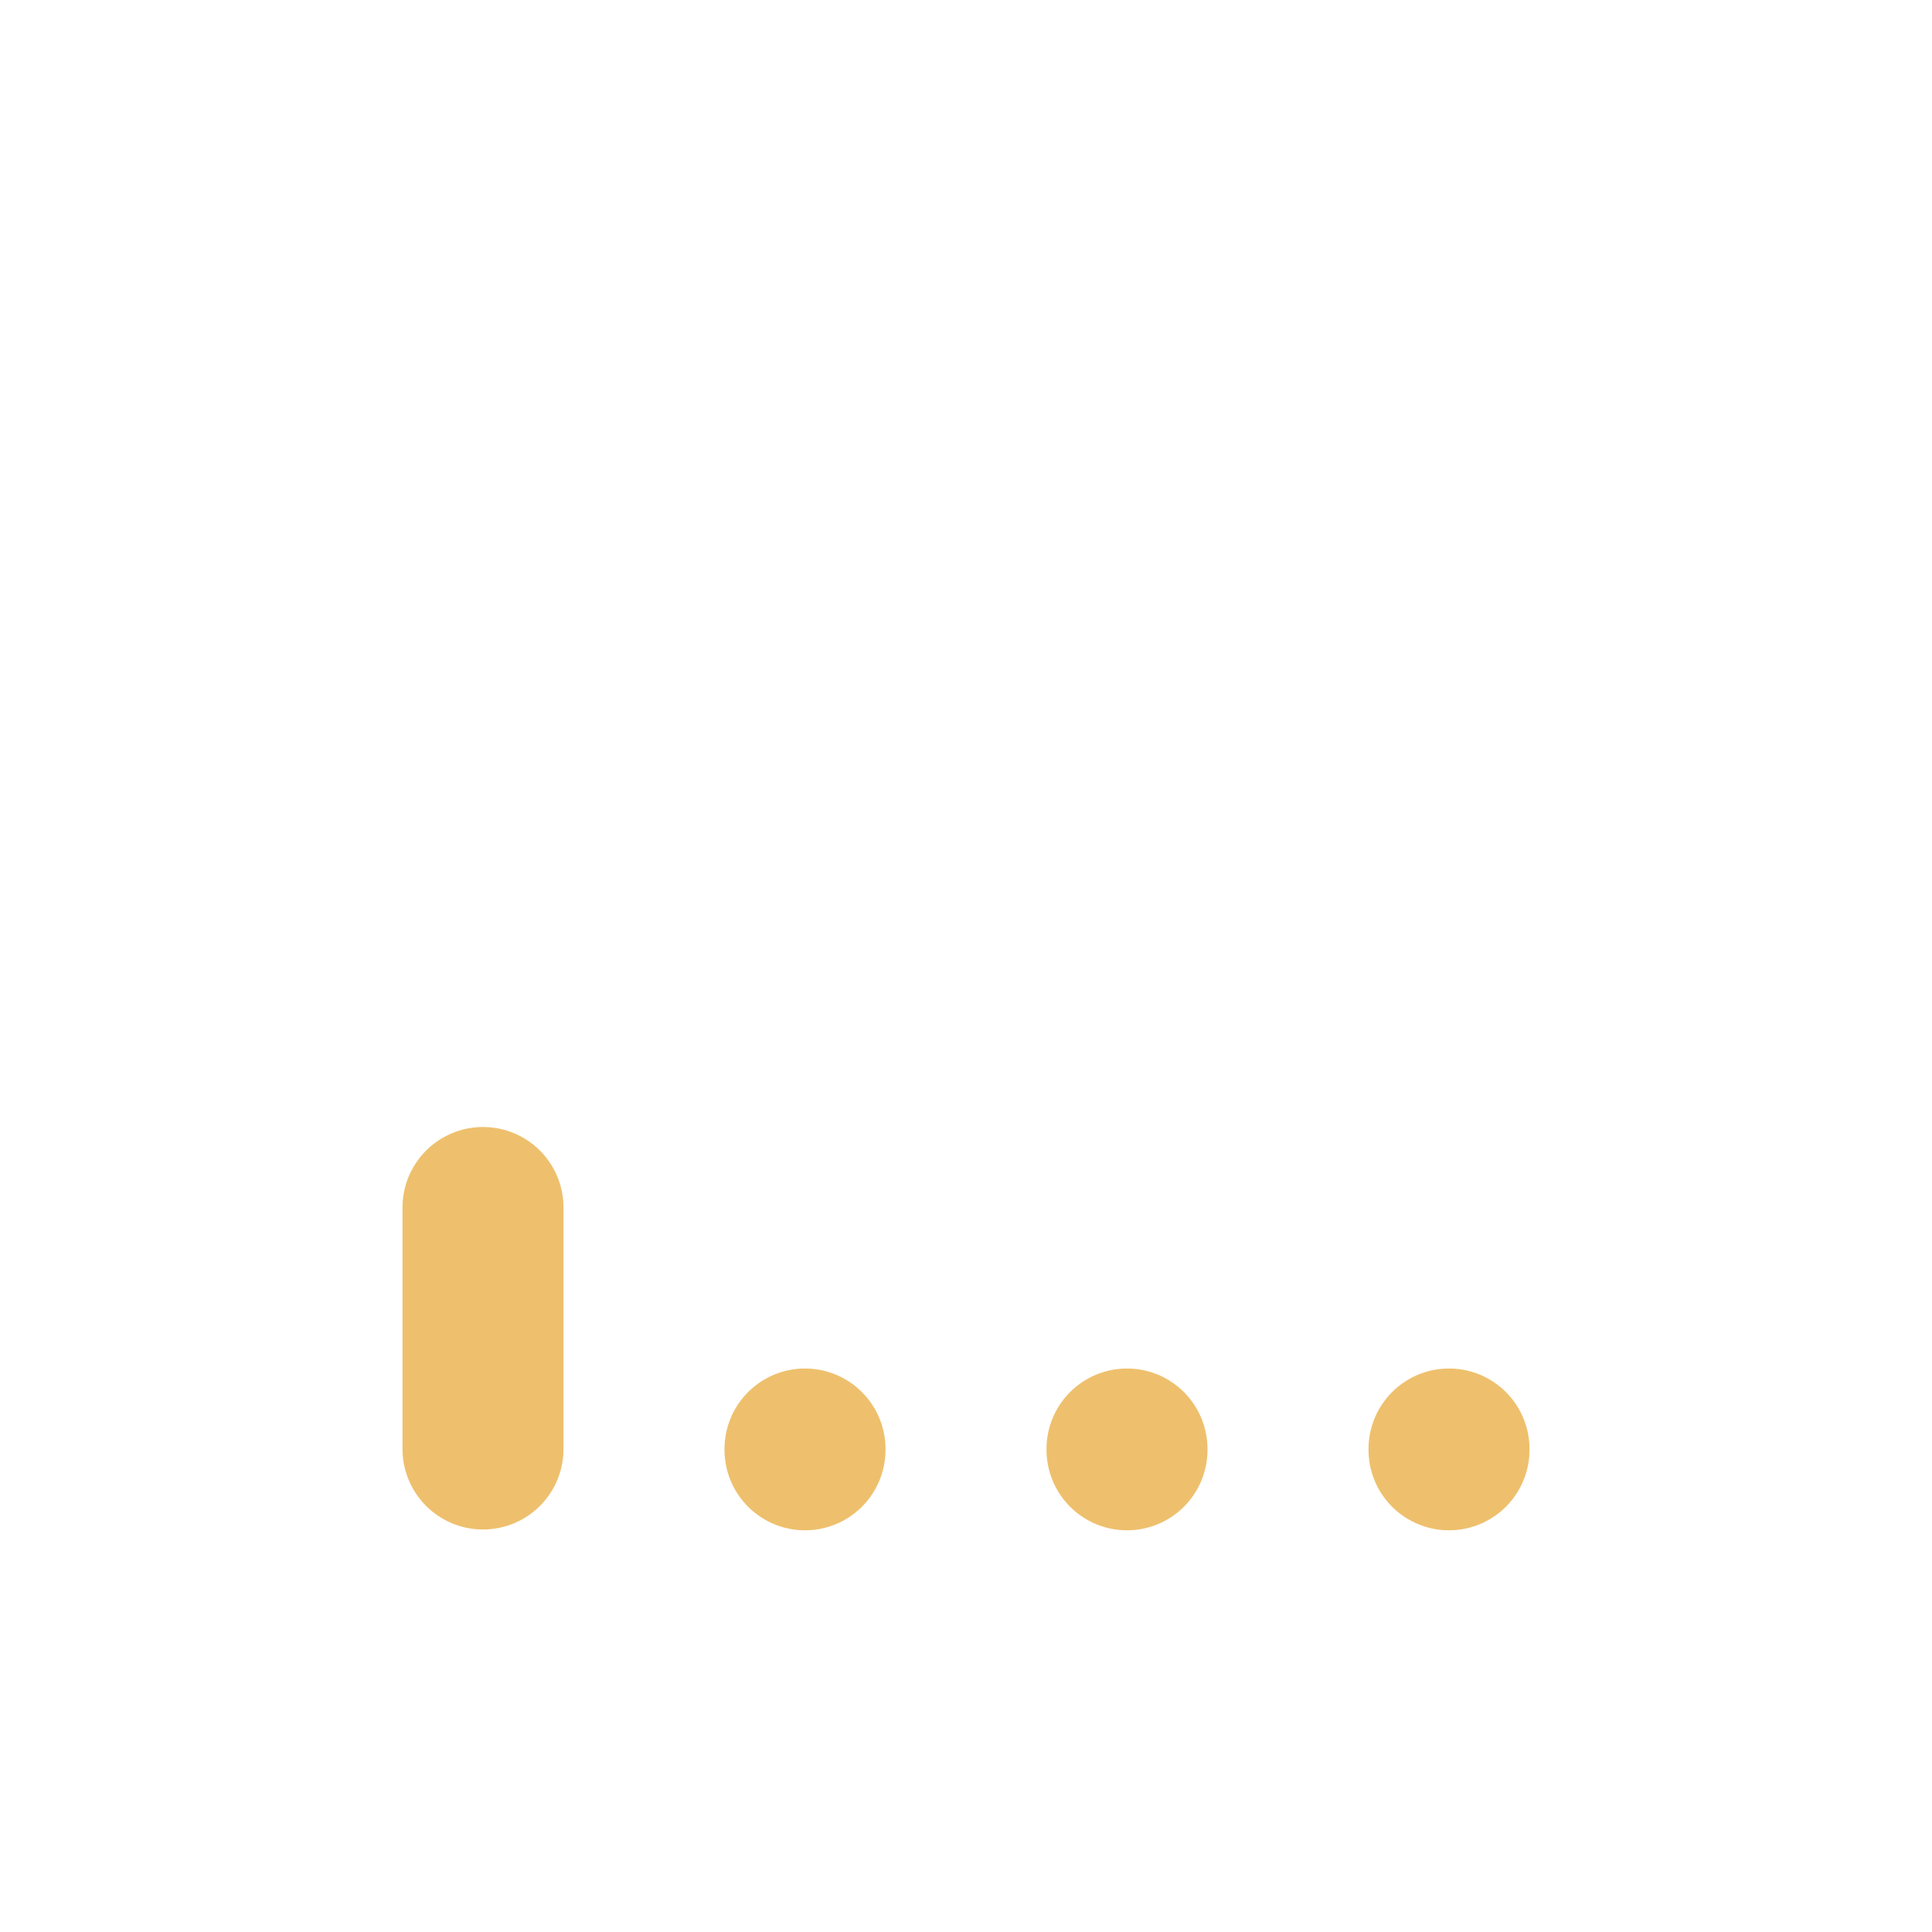
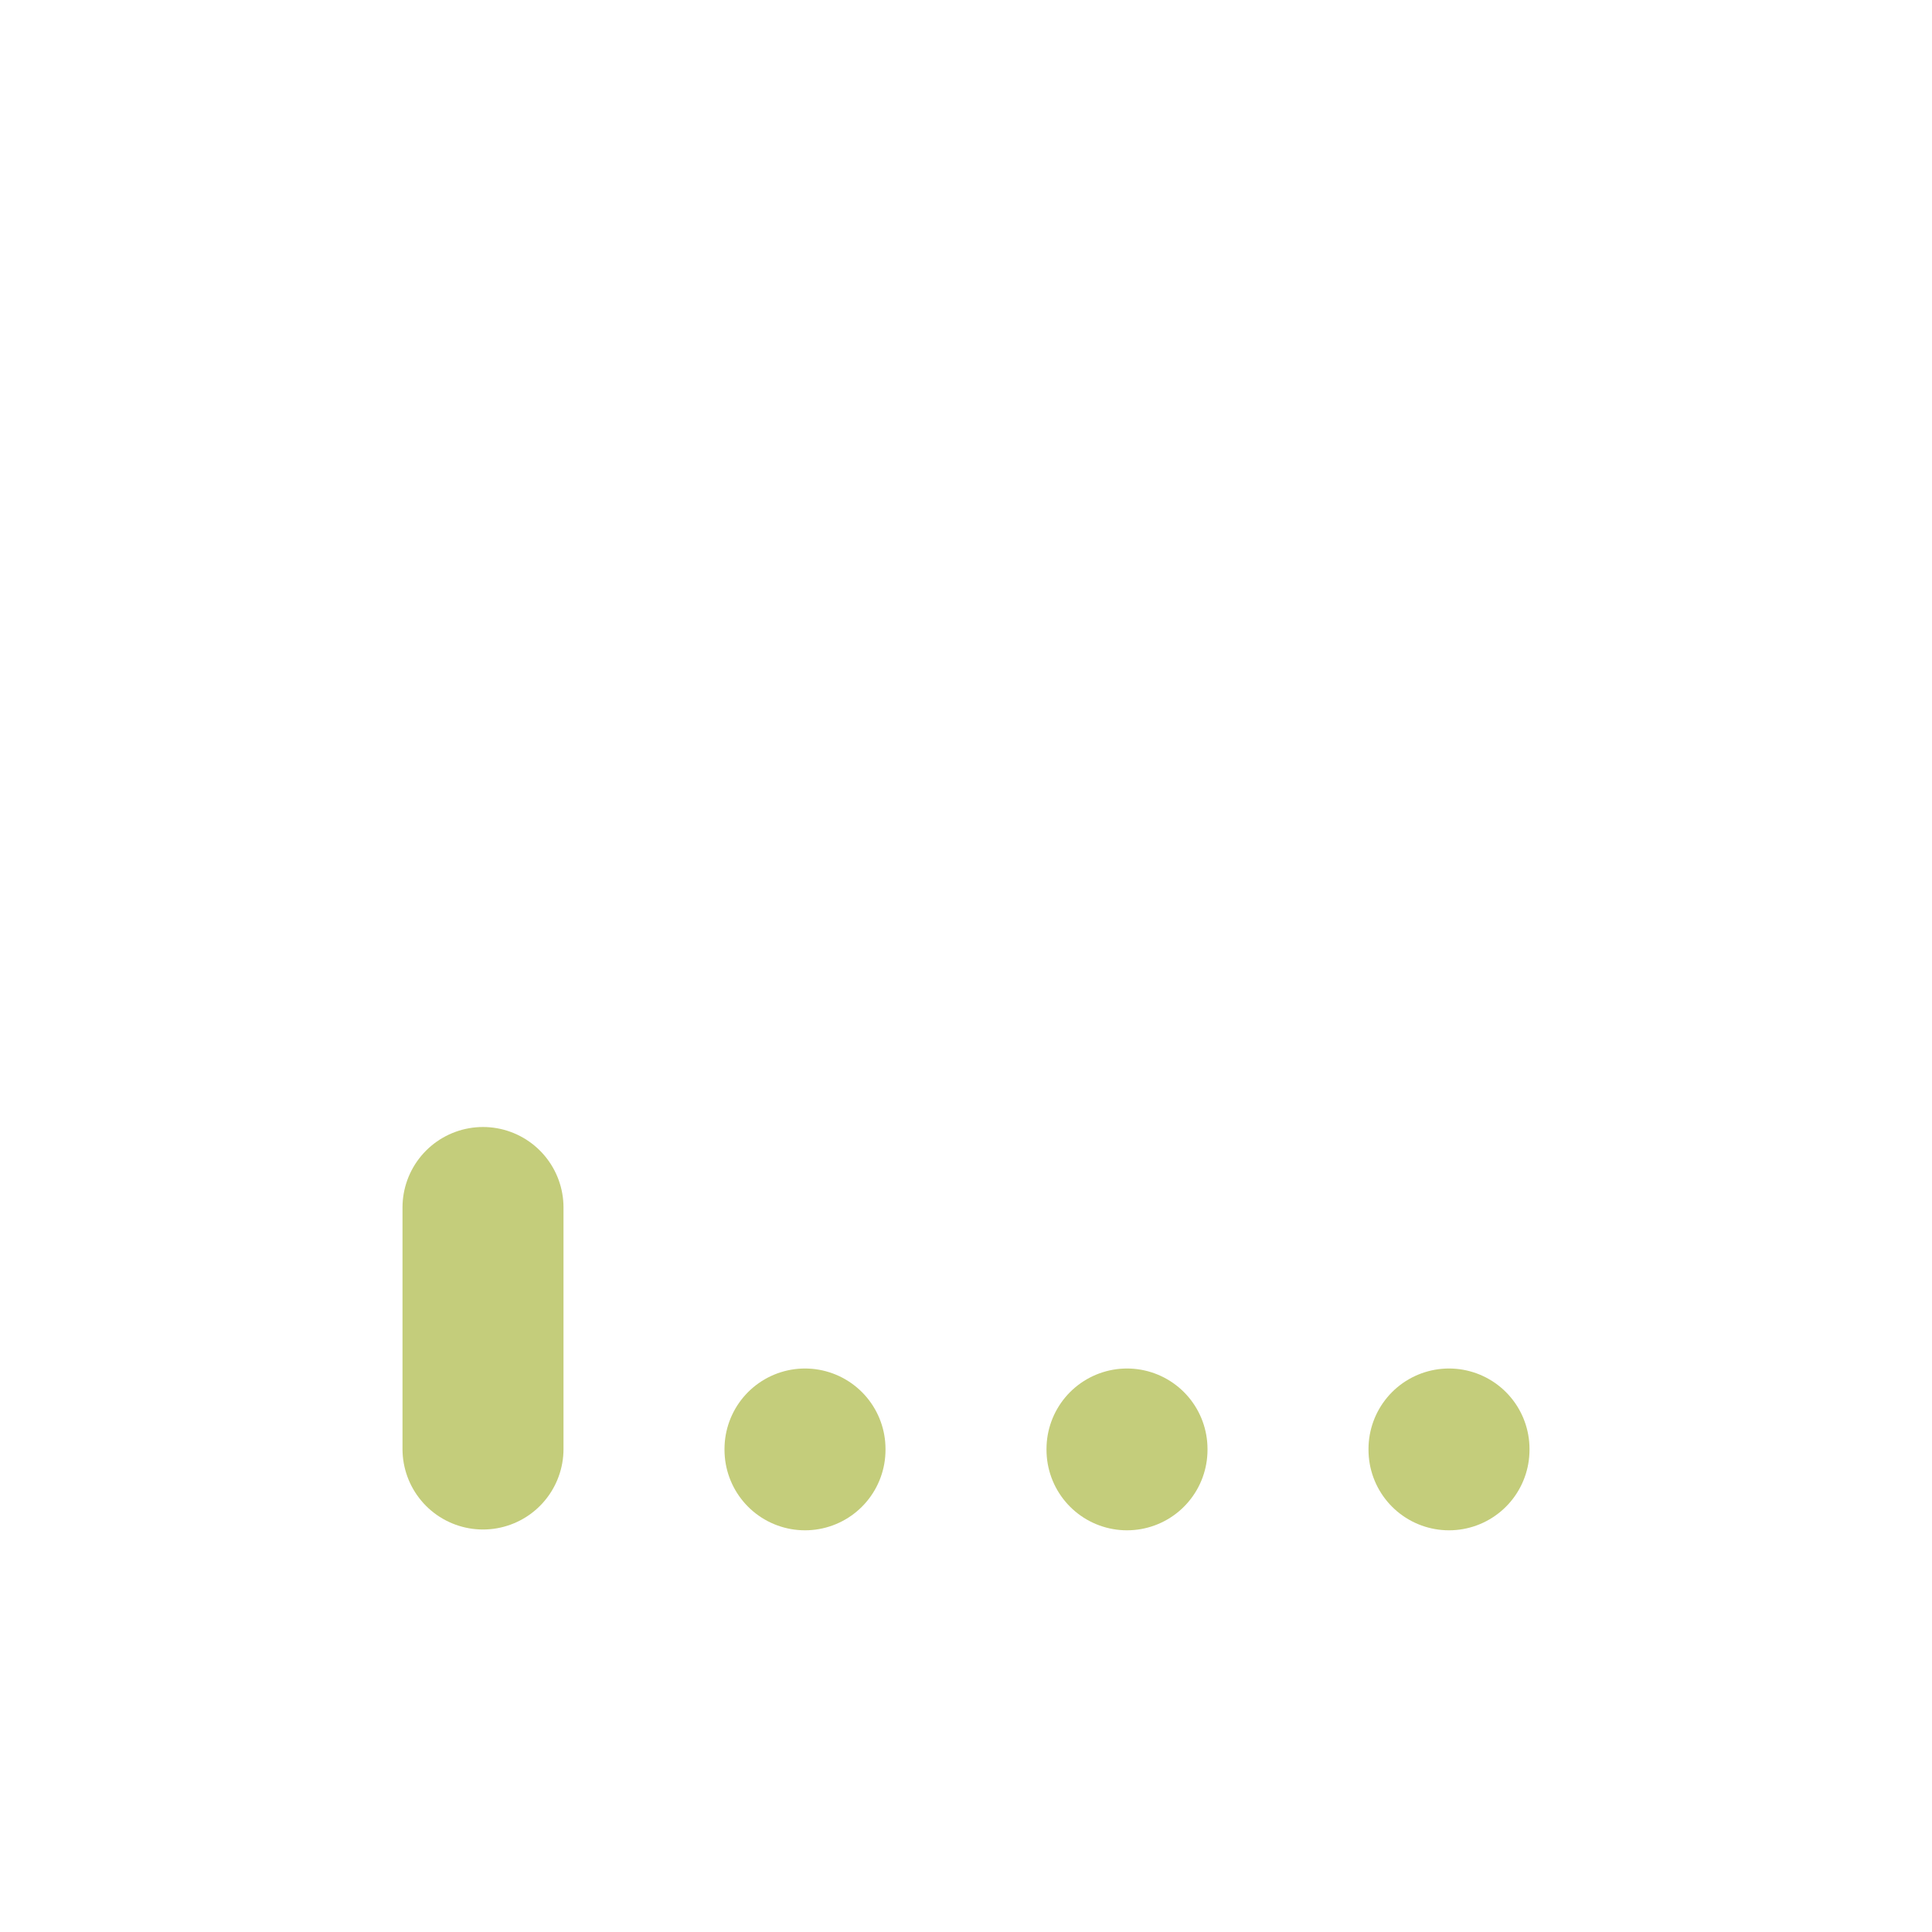
- <svg xmlns="http://www.w3.org/2000/svg" width="24" height="24" viewBox="0 0 24 24" fill="none" stroke="#eec06d" stroke-width="2" stroke-linecap="round" stroke-linejoin="round" class="icon icon-tabler icons-tabler-outline icon-tabler-antenna-bars-2">
+ <svg xmlns="http://www.w3.org/2000/svg" width="24" height="24" viewBox="0 0 24 24" fill="none" stroke="#c4cd7b" stroke-width="2" stroke-linecap="round" stroke-linejoin="round" class="icon icon-tabler icons-tabler-outline icon-tabler-antenna-bars-2">
  <path stroke="none" d="M0 0h24v24H0z" fill="none" />
  <path d="M6 18l0 -3" />
  <path d="M10 18l0 .01" />
  <path d="M14 18l0 .01" />
  <path d="M18 18l0 .01" />
</svg>
